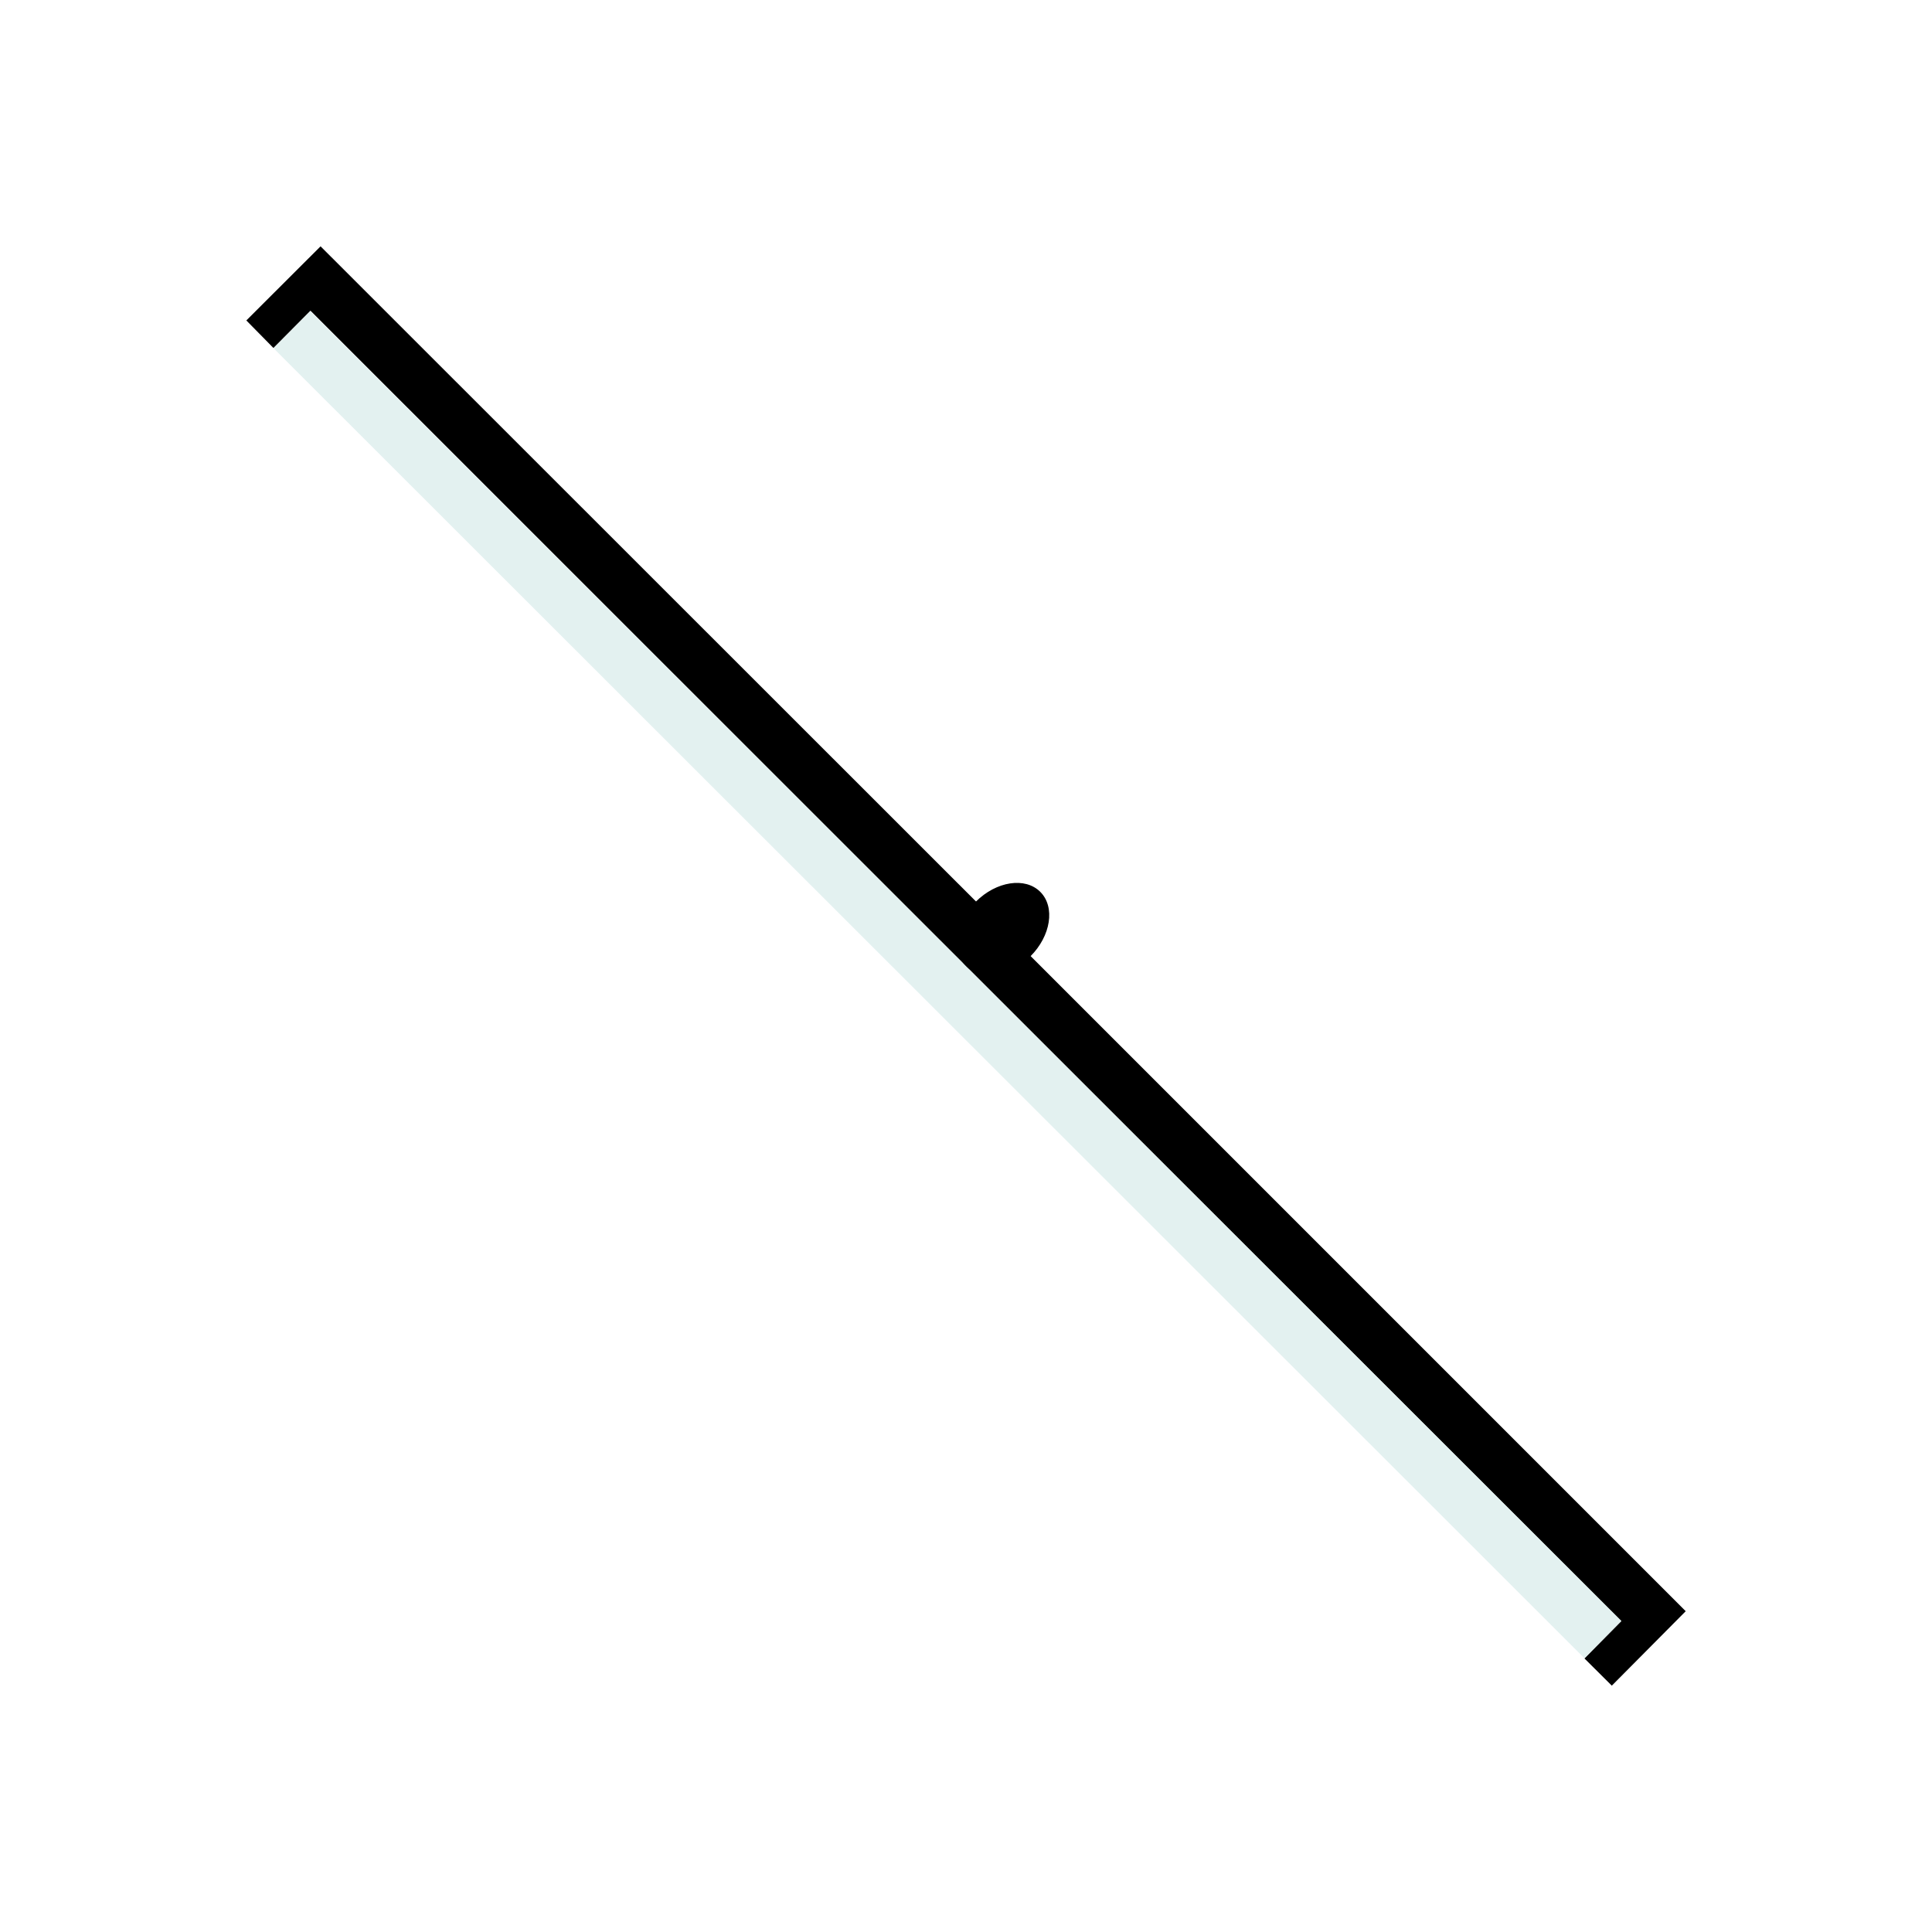
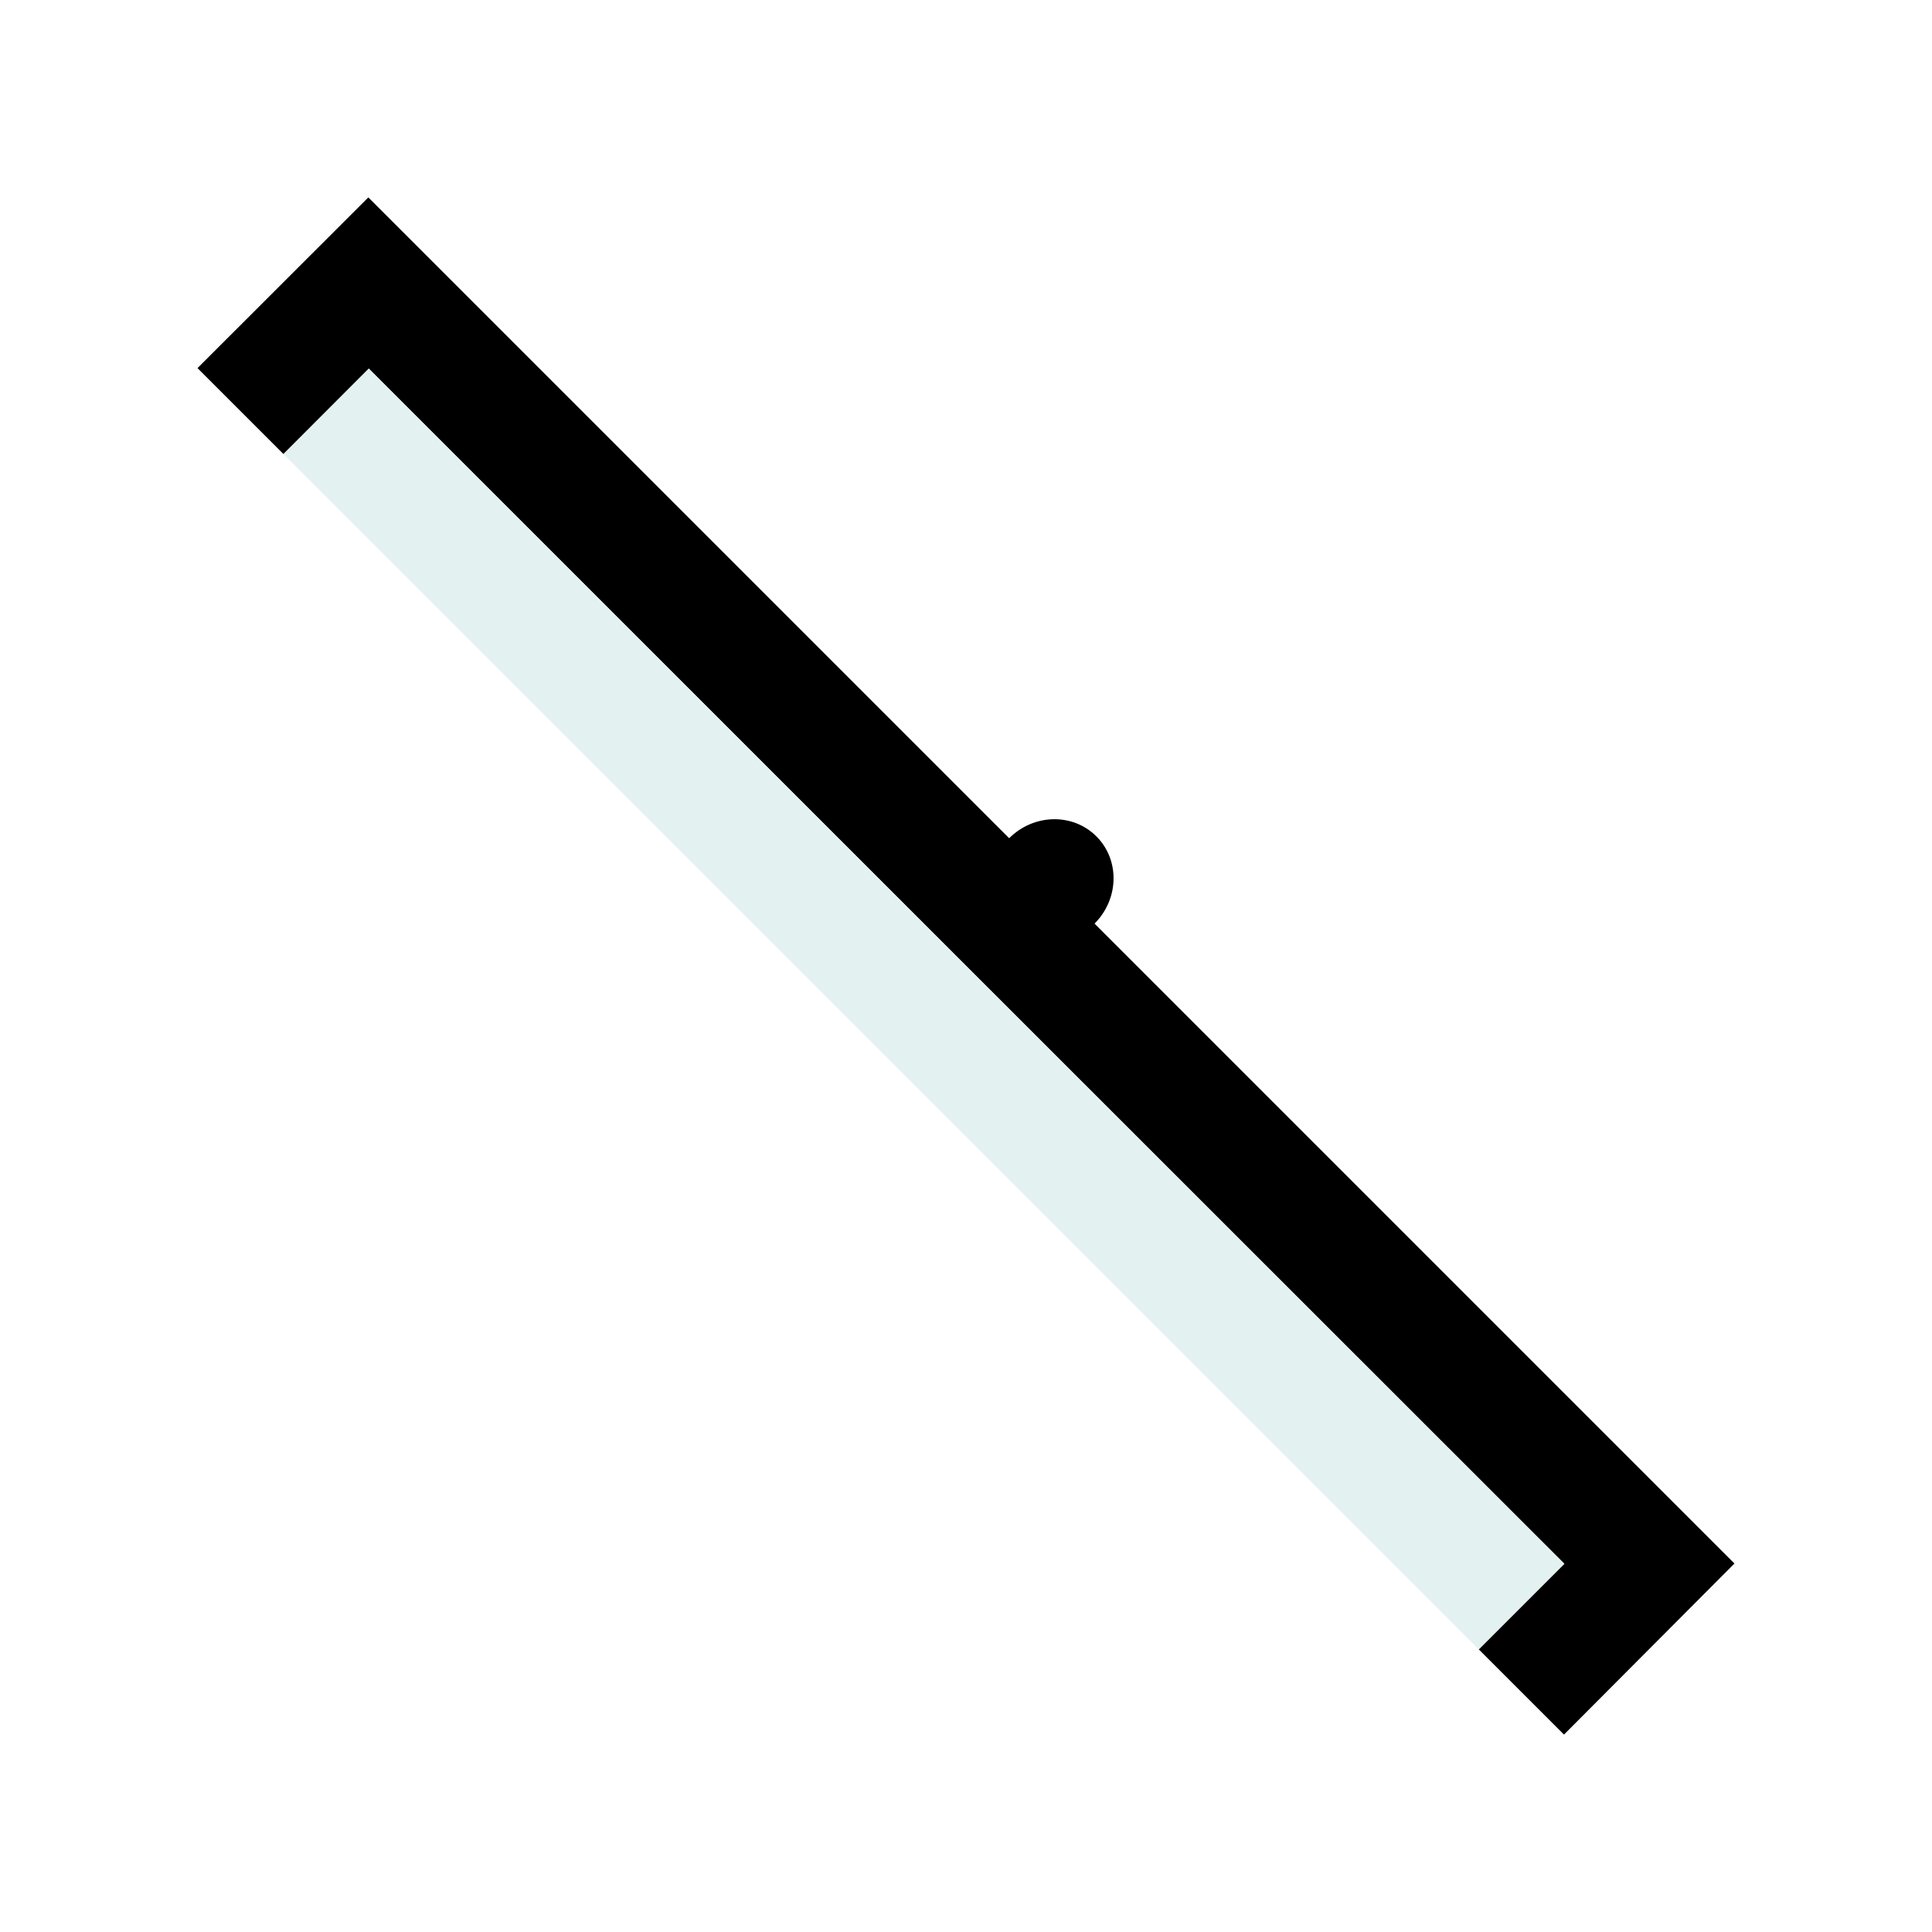
<svg xmlns="http://www.w3.org/2000/svg" width="48px" height="48px" id="svg3419" version="1.1">
  <defs id="defs3421" />
  <g id="layer1">
-     <g id="g5761" transform="matrix(0.3461919,-2.264795,2.265115,-0.3462407,-37.64531,86.12129)">
-       <g transform="matrix(0.7071068,-0.7071068,0.7071068,0.7071068,-9.764394,23.92691)" id="g5221">
-         <path style="fill:#000000;fill-opacity:1;stroke:none" d="m 24.001,23.501 -11.998,0 -0.004,-0.498 -0.5,0.001 0.005,0.998 12.499,0.001 12.497,-0.001 0.001,-0.998 -0.5,-0.003 0.002,0.5 z" id="path2989" />
-         <path style="color:#000000;fill:#000000;fill-opacity:1;stroke:none;stroke-width:2;marker:none;visibility:visible;display:inline;overflow:visible;enable-background:accumulate" id="path2993" d="m 320,402.362 c 0,5.523 -4.477,10 -10,10 -5.523,0 -10,-4.477 -10,-10 0,-5.523 4.477,-10 10,-10 5.469,0 9.924,4.394 9.999,9.863" transform="matrix(0.0500239,0,0,0.0500239,8.49259,3.872272)" />
-         <path style="fill:#e3f1f0;fill-opacity:1;stroke:none" d="M 12,23.004 35.996,23 36,23.496 l -23.996,0.008 z" id="path5181" />
+     <g id="g7031" transform="matrix(-0.7071068,-0.7071068,0.7071068,-0.7071068,26.133,55.82723)">
+       <path transform="matrix(0.09598279,-7.0596697e-6,-6.7667094e-6,0.1001522,-5.751942,-16.29528)" d="m 325.628,402.362 c 0,8.631 -6.997,15.628 -15.628,15.628 -8.631,0 -15.628,-6.997 -15.628,-15.628 0,-8.631 6.997,-15.628 15.628,-15.628 8.547,0 15.509,6.867 15.626,15.413" id="path2993" style="color:#000000;fill:#000000;fill-opacity:1;stroke:none;stroke-width:2;marker:none;visibility:visible;display:inline;overflow:visible;enable-background:accumulate" />
+       <g transform="translate(0,8)" id="g7023">
+         <path style="fill:#000000;fill-opacity:1;stroke:none" d="M 23.994,13.003 3,13.009 3,10 l -2.994,0 0.01,6 23.982,0 24.018,0 0.002,-6 L 45,10 l 0,3 z" id="path2989" />
+         <path style="fill:#e3f1f0;fill-opacity:1;stroke:none" d="M 3,10 44.993,10 45,13 3,13 z" id="path5181" />
      </g>
    </g>
  </g>
</svg>
